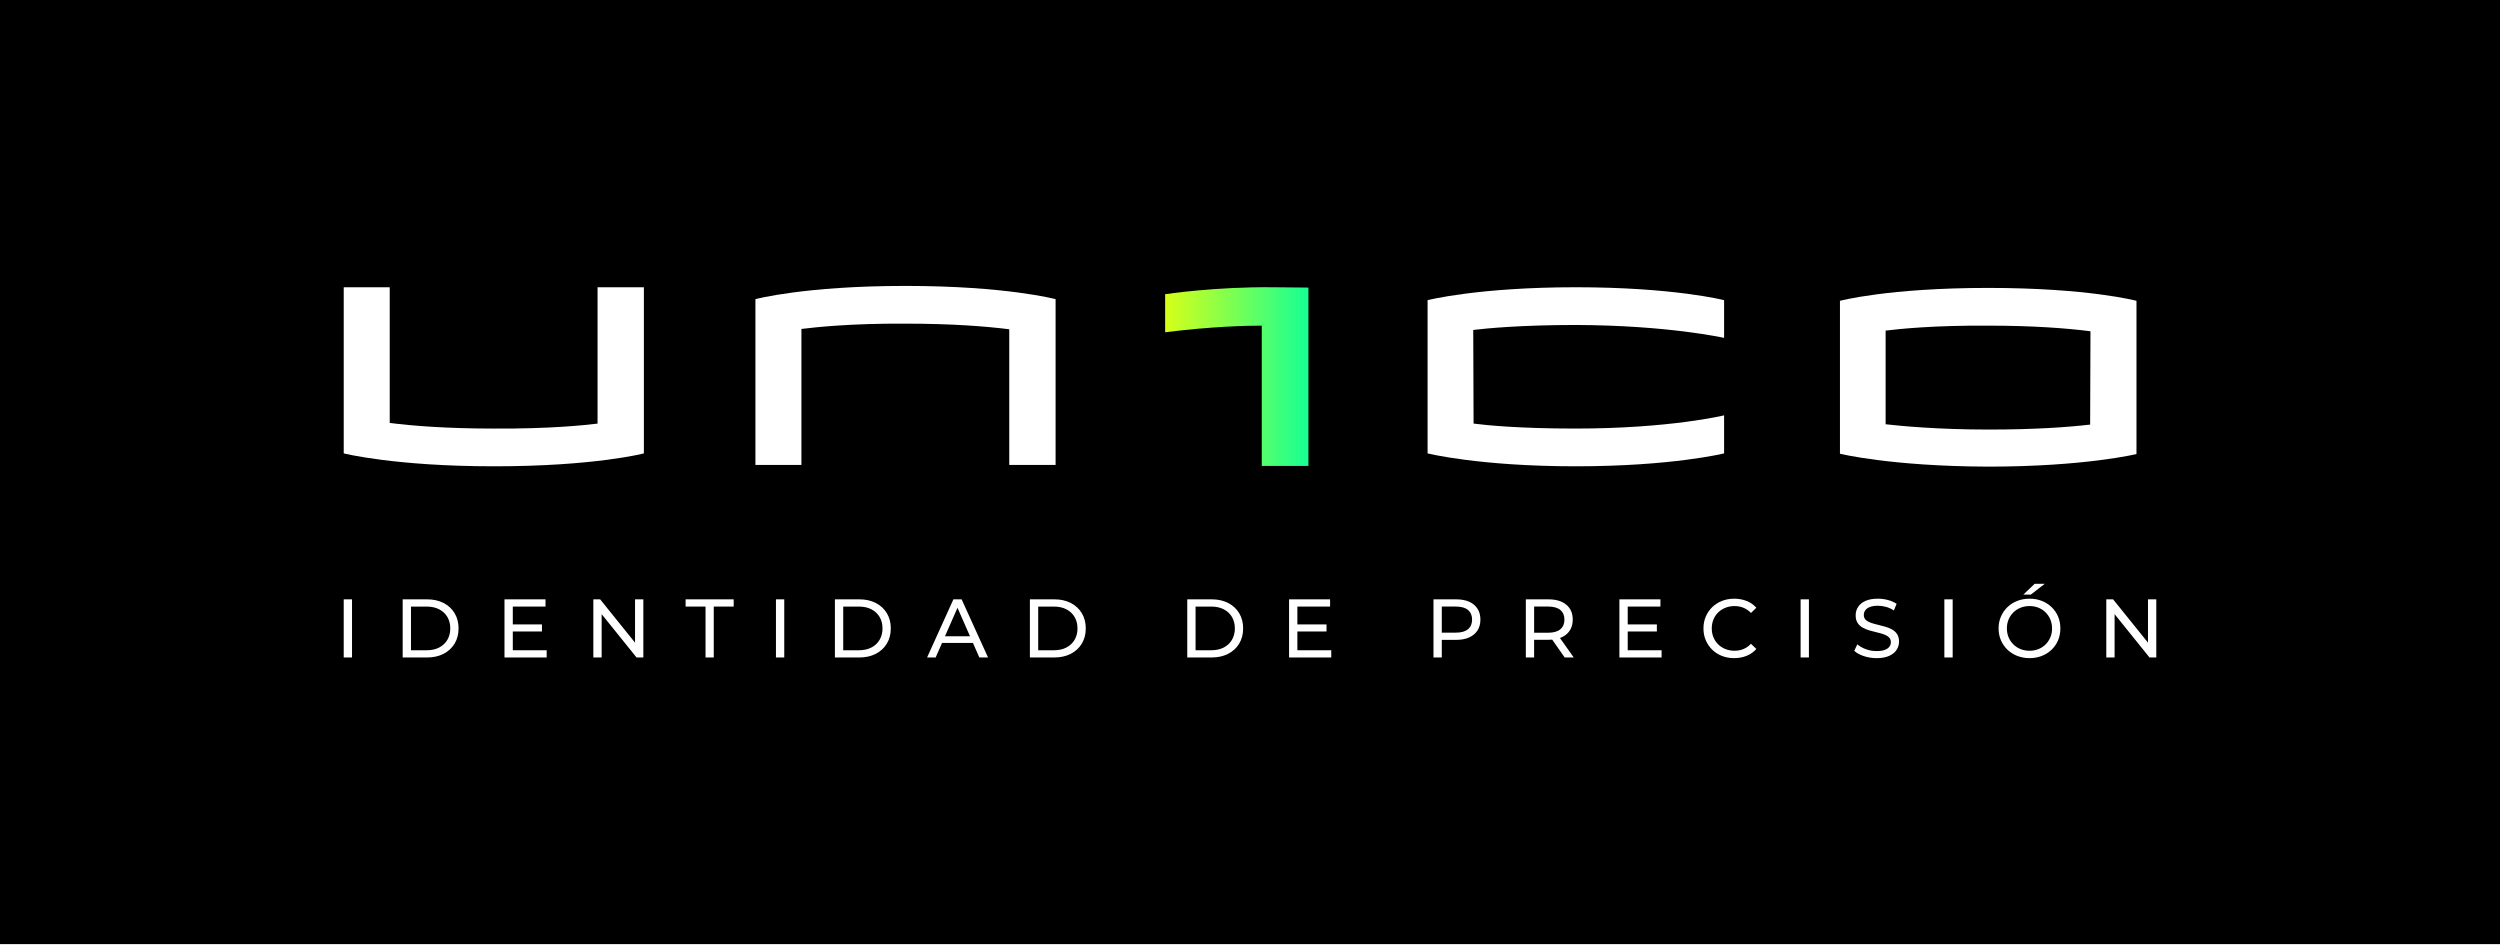
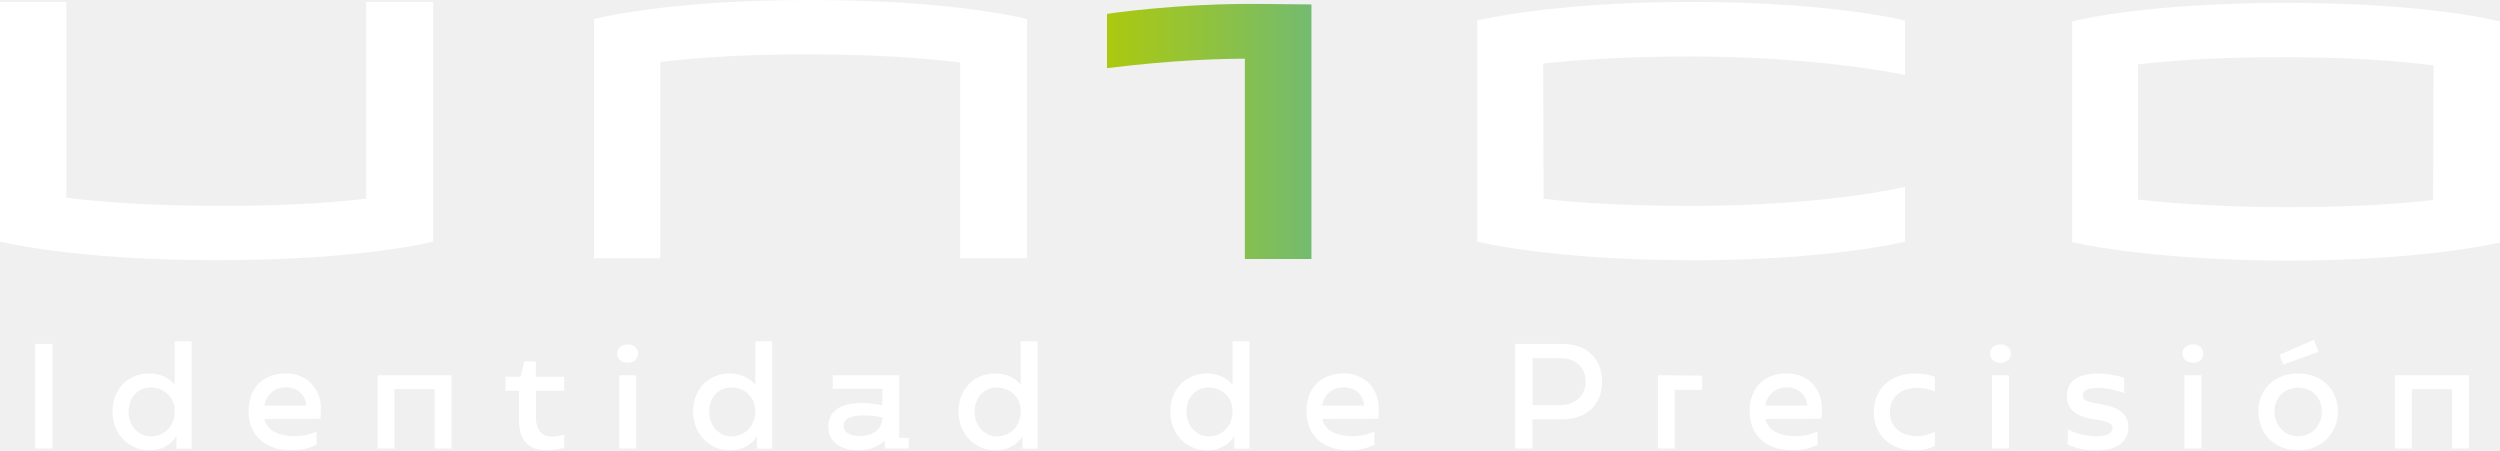
- <svg xmlns="http://www.w3.org/2000/svg" id="Capa_2" data-name="Capa 2" viewBox="0 0 2859.98 1080">
+ <svg xmlns="http://www.w3.org/2000/svg" id="Capa_2" data-name="Capa 2" viewBox="0 0 328.21 59.12">
  <defs>
    <style>
      .cls-1 {
-         fill: #fff;
+         fill: url(#Degradado_sin_nombre_48);
      }

      .cls-2 {
-         fill: url(#Degradado_sin_nombre_23);
+         fill: #fff;
      }
    </style>
-     <linearGradient id="Degradado_sin_nombre_23" data-name="Degradado sin nombre 23" x1="1332.91" y1="430.81" x2="1496.84" y2="430.81" gradientUnits="userSpaceOnUse">
-       <stop offset="0" stop-color="#d6ff18" />
-       <stop offset="1" stop-color="#16ff94" />
+     <linearGradient id="Degradado_sin_nombre_48" data-name="Degradado sin nombre 48" x1="145.32" y1="17.25" x2="172.17" y2="17.25" gradientUnits="userSpaceOnUse">
+       <stop offset="0" stop-color="#acc90f" />
+       <stop offset="1" stop-color="#73bb6f" />
    </linearGradient>
  </defs>
-   <g id="Layer_1" data-name="Layer 1">
+   <g id="Capa_1-2" data-name="Capa 1">
    <g>
-       <rect width="2859.98" height="1080" />
+       <path class="cls-1" d="M163.43,33.99V7.71c-2.67,0-9.17.12-18.1,1.24V1.82s9.36-1.43,20.33-1.3l6.51.06v33.42h-8.74Z" />
      <g>
-         <g>
-           <path class="cls-1" d="M393.21,752.14v-66.5h9.5v66.5h-9.5Z" />
-           <path class="cls-1" d="M460.66,752.14v-66.5h28.03c7.09,0,13.35,1.39,18.76,4.18,5.42,2.79,9.63,6.68,12.63,11.69,3.01,5,4.51,10.8,4.51,17.38s-1.5,12.38-4.51,17.38c-3.01,5-7.22,8.9-12.63,11.69-5.42,2.79-11.67,4.18-18.76,4.18h-28.03ZM470.16,743.88h17.96c5.51,0,10.28-1.04,14.3-3.13,4.02-2.09,7.14-5.02,9.36-8.79,2.22-3.77,3.33-8.12,3.33-13.06s-1.11-9.37-3.33-13.11c-2.22-3.74-5.34-6.65-9.36-8.74-4.02-2.09-8.79-3.13-14.3-3.13h-17.96v49.97Z" />
-           <path class="cls-1" d="M577.13,752.14v-66.5h46.93v8.27h-37.43v49.97h38.76v8.27h-48.26ZM585.78,722.41v-8.08h34.2v8.08h-34.2Z" />
-           <path class="cls-1" d="M678.78,752.14v-66.5h7.79l43.99,54.62h-4.08v-54.62h9.5v66.5h-7.79l-43.99-54.62h4.08v54.62h-9.5Z" />
-           <path class="cls-1" d="M807.13,752.14v-58.23h-22.8v-8.27h55v8.27h-22.8v58.23h-9.41Z" />
-           <path class="cls-1" d="M887.68,752.14v-66.5h9.5v66.5h-9.5Z" />
-           <path class="cls-1" d="M955.13,752.14v-66.5h28.03c7.09,0,13.35,1.39,18.76,4.18,5.42,2.79,9.63,6.68,12.63,11.69,3.01,5,4.51,10.8,4.51,17.38s-1.5,12.38-4.51,17.38c-3.01,5-7.22,8.9-12.63,11.69-5.42,2.79-11.67,4.18-18.76,4.18h-28.03ZM964.63,743.88h17.96c5.51,0,10.28-1.04,14.3-3.13,4.02-2.09,7.14-5.02,9.36-8.79,2.22-3.77,3.33-8.12,3.33-13.06s-1.11-9.37-3.33-13.11c-2.22-3.74-5.34-6.65-9.36-8.74-4.02-2.09-8.79-3.13-14.3-3.13h-17.96v49.97Z" />
-           <path class="cls-1" d="M1060.58,752.14l30.11-66.5h9.41l30.21,66.5h-9.97l-26.88-61.18h3.8l-26.88,61.18h-9.79ZM1073.41,735.52l2.56-7.6h37.43l2.76,7.6h-42.75Z" />
-           <path class="cls-1" d="M1178.19,752.14v-66.5h28.03c7.09,0,13.35,1.39,18.76,4.18,5.42,2.79,9.63,6.68,12.63,11.69,3.01,5,4.51,10.8,4.51,17.38s-1.5,12.38-4.51,17.38c-3.01,5-7.22,8.9-12.63,11.69-5.42,2.79-11.67,4.18-18.76,4.18h-28.03ZM1187.69,743.88h17.96c5.51,0,10.28-1.04,14.3-3.13,4.02-2.09,7.14-5.02,9.36-8.79,2.22-3.77,3.33-8.12,3.33-13.06s-1.11-9.37-3.33-13.11c-2.22-3.74-5.34-6.65-9.36-8.74-4.02-2.09-8.79-3.13-14.3-3.13h-17.96v49.97Z" />
-           <path class="cls-1" d="M1358.22,752.14v-66.5h28.03c7.09,0,13.35,1.39,18.76,4.18,5.42,2.79,9.63,6.68,12.63,11.69,3.01,5,4.51,10.8,4.51,17.38s-1.5,12.38-4.51,17.38c-3.01,5-7.22,8.9-12.63,11.69-5.42,2.79-11.67,4.18-18.76,4.18h-28.03ZM1367.72,743.88h17.96c5.51,0,10.28-1.04,14.3-3.13,4.02-2.09,7.14-5.02,9.36-8.79,2.22-3.77,3.33-8.12,3.33-13.06s-1.11-9.37-3.33-13.11c-2.22-3.74-5.34-6.65-9.36-8.74-4.02-2.09-8.79-3.13-14.3-3.13h-17.96v49.97Z" />
-           <path class="cls-1" d="M1474.69,752.14v-66.5h46.93v8.27h-37.43v49.97h38.76v8.27h-48.26ZM1483.33,722.41v-8.08h34.2v8.08h-34.2Z" />
-           <path class="cls-1" d="M1639.89,752.14v-66.5h25.94c5.83,0,10.8.92,14.92,2.75,4.12,1.84,7.28,4.5,9.5,7.98,2.22,3.48,3.33,7.63,3.33,12.45s-1.11,8.95-3.33,12.4c-2.22,3.45-5.38,6.11-9.5,7.98-4.12,1.87-9.09,2.8-14.92,2.8h-20.71l4.27-4.46v24.6h-9.5ZM1649.39,728.49l-4.27-4.75h20.42c6.08,0,10.69-1.3,13.82-3.9,3.13-2.6,4.7-6.27,4.7-11.02s-1.57-8.42-4.7-11.02c-3.13-2.6-7.74-3.9-13.82-3.9h-20.42l4.27-4.75v39.33Z" />
-           <path class="cls-1" d="M1745.53,752.14v-66.5h25.94c8.61,0,15.39,2.04,20.33,6.13,4.94,4.08,7.41,9.77,7.41,17.05,0,4.81-1.11,8.95-3.33,12.4-2.22,3.45-5.38,6.1-9.5,7.93-4.12,1.84-9.09,2.76-14.92,2.76h-20.71l4.27-4.37v24.6h-9.5ZM1755.03,728.49l-4.27-4.66h20.42c6.08,0,10.69-1.31,13.82-3.94,3.13-2.63,4.7-6.32,4.7-11.07s-1.57-8.42-4.7-11.02c-3.13-2.6-7.74-3.9-13.82-3.9h-20.42l4.27-4.75v39.33ZM1789.99,752.14l-16.91-24.13h10.17l17.1,24.13h-10.36Z" />
-           <path class="cls-1" d="M1852.59,752.14v-66.5h46.93v8.27h-37.43v49.97h38.76v8.27h-48.26ZM1861.24,722.41v-8.08h34.2v8.08h-34.2Z" />
-           <path class="cls-1" d="M1983.89,752.9c-5.07,0-9.74-.84-14.01-2.52-4.27-1.68-7.98-4.05-11.12-7.12-3.13-3.07-5.59-6.67-7.36-10.78-1.77-4.12-2.66-8.65-2.66-13.58s.89-9.47,2.66-13.58c1.77-4.12,4.24-7.71,7.41-10.78,3.17-3.07,6.89-5.45,11.16-7.12,4.27-1.68,8.94-2.52,14.01-2.52s9.86.87,14.2,2.61c4.34,1.74,8.03,4.32,11.07,7.74l-6.17,5.98c-2.53-2.66-5.38-4.64-8.55-5.94-3.17-1.3-6.55-1.95-10.17-1.95s-7.21.63-10.4,1.9c-3.2,1.27-5.97,3.04-8.31,5.32-2.34,2.28-4.17,4.99-5.46,8.12-1.3,3.13-1.95,6.54-1.95,10.21s.65,7.08,1.95,10.21c1.3,3.14,3.12,5.84,5.46,8.12,2.34,2.28,5.11,4.05,8.31,5.32,3.2,1.27,6.67,1.9,10.4,1.9s7-.65,10.17-1.95c3.17-1.3,6.02-3.31,8.55-6.03l6.17,5.98c-3.04,3.42-6.73,6.02-11.07,7.79-4.34,1.77-9.11,2.66-14.3,2.66Z" />
-           <path class="cls-1" d="M2059.88,752.14v-66.5h9.5v66.5h-9.5Z" />
-           <path class="cls-1" d="M2146.71,752.9c-5.07,0-9.91-.77-14.54-2.33-4.62-1.55-8.27-3.56-10.93-6.03l3.52-7.41c2.53,2.22,5.76,4.05,9.69,5.51,3.93,1.46,8.01,2.19,12.26,2.19,3.86,0,7-.44,9.4-1.33,2.41-.89,4.18-2.1,5.32-3.66,1.14-1.55,1.71-3.31,1.71-5.27,0-2.28-.75-4.12-2.23-5.51-1.49-1.39-3.42-2.52-5.79-3.37s-4.99-1.6-7.84-2.23c-2.85-.63-5.72-1.38-8.6-2.23s-5.51-1.95-7.88-3.28c-2.38-1.33-4.29-3.12-5.75-5.37-1.46-2.25-2.19-5.15-2.19-8.69s.9-6.57,2.71-9.45c1.8-2.88,4.59-5.19,8.36-6.94,3.77-1.74,8.57-2.61,14.39-2.61,3.86,0,7.7.51,11.5,1.52,3.8,1.01,7.09,2.47,9.88,4.37l-3.13,7.6c-2.85-1.9-5.86-3.28-9.03-4.13s-6.24-1.28-9.21-1.28c-3.74,0-6.81.48-9.21,1.43-2.41.95-4.17,2.22-5.27,3.8-1.11,1.58-1.66,3.36-1.66,5.32,0,2.34.74,4.21,2.23,5.6,1.49,1.39,3.42,2.5,5.79,3.33,2.38.82,4.99,1.57,7.84,2.23,2.85.67,5.71,1.41,8.6,2.23,2.88.82,5.51,1.9,7.89,3.23s4.29,3.1,5.75,5.32c1.46,2.22,2.18,5.07,2.18,8.55s-.92,6.48-2.75,9.36c-1.84,2.88-4.67,5.19-8.5,6.94-3.83,1.74-8.66,2.61-14.49,2.61Z" />
-           <path class="cls-1" d="M2224.33,752.14v-66.5h9.5v66.5h-9.5Z" />
-           <path class="cls-1" d="M2321.8,752.9c-5.07,0-9.77-.85-14.11-2.56-4.34-1.71-8.09-4.1-11.26-7.17-3.17-3.07-5.64-6.67-7.41-10.78-1.77-4.12-2.66-8.61-2.66-13.49s.89-9.37,2.66-13.49c1.77-4.12,4.24-7.71,7.41-10.78,3.17-3.07,6.9-5.46,11.21-7.17,4.31-1.71,9.03-2.56,14.16-2.56s9.74.84,14.01,2.52c4.27,1.68,8.01,4.05,11.21,7.12,3.2,3.07,5.67,6.67,7.41,10.78,1.74,4.12,2.61,8.65,2.61,13.58s-.87,9.47-2.61,13.58c-1.74,4.12-4.21,7.71-7.41,10.78-3.2,3.07-6.94,5.45-11.21,7.12-4.28,1.68-8.95,2.52-14.01,2.52ZM2321.8,744.45c3.67,0,7.08-.63,10.21-1.9,3.14-1.27,5.86-3.05,8.17-5.37,2.31-2.31,4.12-5.02,5.42-8.12,1.3-3.1,1.95-6.49,1.95-10.17s-.65-7.06-1.95-10.17c-1.3-3.1-3.1-5.81-5.42-8.12-2.31-2.31-5.04-4.1-8.17-5.37-3.13-1.27-6.54-1.9-10.21-1.9s-7.17.63-10.31,1.9c-3.13,1.27-5.88,3.06-8.22,5.37-2.34,2.31-4.17,5.02-5.46,8.12-1.3,3.1-1.95,6.49-1.95,10.17s.65,7.06,1.95,10.17c1.3,3.1,3.12,5.81,5.46,8.12,2.34,2.31,5.08,4.1,8.22,5.37,3.13,1.27,6.57,1.9,10.31,1.9ZM2314.67,680.23l12.92-12.35h11.59l-15.96,12.35h-8.55Z" />
-           <path class="cls-1" d="M2409.58,752.14v-66.5h7.79l43.99,54.62h-4.08v-54.62h9.5v66.5h-7.79l-43.99-54.62h4.08v54.62h-9.5Z" />
-         </g>
-         <g>
-           <path class="cls-1" d="M565.1,533.44c-113.58,0-171.88-14.77-171.88-14.77v-190.06h52.62v155.23c26.88,3.41,65.88,6.44,119.26,6.44,63.23.38,102.98-3.79,118.5-5.68v-155.98h53v190.06s-56.03,14.77-171.51,14.77Z" />
-           <path class="cls-1" d="M1154.58,531.92v-155.23c-26.88-3.41-65.88-6.44-118.88-6.44-62.85-.38-103.36,4.16-118.88,6.06v155.6h-52.62v-189.68s56.03-15.14,171.51-15.14,171.88,15.14,171.88,15.14v189.68h-53Z" />
-           <path class="cls-2" d="M1443.46,533.06v-160.53c-16.28,0-56.03.76-110.55,7.57v-43.54s57.17-8.71,124.18-7.95l39.75.38v204.07h-53.38Z" />
-           <path class="cls-1" d="M1802.75,533.44c-110.93,0-169.61-14.77-169.61-14.77v-175.29s57.55-14.77,169.61-14.77,169.61,14.77,169.61,14.77v43.16s-63.61-14.39-169.61-14.77c-62.09,0-101.47,3.79-117.37,5.68l.38,107.14c14.77,1.89,52.25,5.68,116.23,5.68,109.04,0,170.37-15.14,170.37-15.14v43.54s-59.44,14.77-169.61,14.77Z" />
-           <path class="cls-1" d="M2274.5,533.82c-111.69-.38-169.61-14.77-169.61-14.77v-174.91s54.9-14.77,169.61-14.77,169.61,14.77,169.61,14.77v175.29s-59.06,14.39-169.61,14.39ZM2274.12,372.53c-62.09-.38-101.84,3.79-116.99,5.68v107.14c16.66,1.89,59.06,6.06,117.75,6.06,52.62,0,90.11-2.65,116.23-5.68l.38-107.14v.38c-26.5-3.41-65.12-6.44-117.37-6.44Z" />
-         </g>
+         <path class="cls-2" d="M4.61,58.88v-13.73h2.28v13.73h-2.28Z" />
+         <path class="cls-2" d="M25.16,44.81v14.08h-1.99v-1.63c-.67,1.1-1.94,1.87-3.54,1.87-2.68,0-4.86-2.11-4.86-5.1s2.09-5,4.81-5c1.48,0,2.64.6,3.36,1.49v-5.72h2.21ZM22.94,54.01c0-2.16-1.72-3.14-3.16-3.14-1.68,0-2.9,1.32-2.9,3.18s1.29,3.24,2.94,3.24c1.75,0,3.11-1.36,3.12-3.28Z" />
+         <path class="cls-2" d="M42.08,54.98l-7.38.03c.38,1.44,1.7,2.25,4.03,2.25,1.15,0,2.03-.26,2.83-.6v1.72c-.94.45-1.92.74-3.25.74-3.47,0-5.67-1.92-5.67-5.12s2.01-4.98,4.89-4.98,4.6,2.11,4.6,4.62c0,.27-.03.93-.07,1.34ZM34.69,53.25h5.51c-.05-1.29-1.03-2.4-2.68-2.4-1.54,0-2.56,1.03-2.83,2.4Z" />
+         <path class="cls-2" d="M59.28,58.88h-2.21v-7.79h-5.29v7.79h-2.21v-9.61h9.72v9.61Z" />
+         <path class="cls-2" d="M70.36,51.31v3.4c0,1.7.69,2.61,2.11,2.61.45,0,1.08-.12,1.6-.27v1.73c-.72.19-1.58.34-2.32.34-2.42,0-3.61-1.44-3.61-3.85v-3.97h-1.77v-1.84h1.97l.48-2.01h1.53v2.01h3.72v1.84h-3.72Z" />
+         <path class="cls-2" d="M81.03,46.42c0-.72.55-1.2,1.37-1.2s1.36.48,1.36,1.2-.55,1.2-1.36,1.2-1.37-.48-1.37-1.2ZM83.51,58.88h-2.21v-9.61h2.21v9.61Z" />
+         <path class="cls-2" d="M101.38,44.81v14.08h-1.99v-1.63c-.67,1.1-1.94,1.87-3.54,1.87-2.68,0-4.86-2.11-4.86-5.1s2.09-5,4.81-5c1.48,0,2.64.6,3.36,1.49v-5.72h2.21ZM99.16,54.01c0-2.16-1.72-3.14-3.16-3.14-1.68,0-2.9,1.32-2.9,3.18s1.29,3.24,2.94,3.24c1.75,0,3.11-1.36,3.12-3.28Z" />
+         <path class="cls-2" d="M119.3,57.49v1.39h-3.09l-.09-1.05c-.79.81-1.97,1.29-3.48,1.29-2.4,0-3.91-1.24-3.91-3.12s1.46-3.09,4.24-3.09c.96,0,2.03.12,2.87.31v-2.18h-6.51v-1.77h8.72v8.22h1.25ZM115.83,54.83v-.02c-.86-.21-1.85-.27-2.44-.27-1.8,0-2.64.48-2.64,1.36,0,.96,1.05,1.34,2.09,1.34,1.65,0,2.99-.79,2.99-2.4Z" />
+         <path class="cls-2" d="M136.23,44.81v14.08h-1.99v-1.63c-.67,1.1-1.94,1.87-3.54,1.87-2.68,0-4.86-2.11-4.86-5.1s2.09-5,4.81-5c1.48,0,2.64.6,3.36,1.49v-5.72h2.21ZM134.01,54.01c0-2.16-1.72-3.14-3.16-3.14-1.68,0-2.9,1.32-2.9,3.18s1.29,3.24,2.94,3.24c1.75,0,3.11-1.36,3.12-3.28Z" />
+         <path class="cls-2" d="M164.03,44.81v14.08h-1.99v-1.63c-.67,1.1-1.94,1.87-3.54,1.87-2.68,0-4.86-2.11-4.86-5.1s2.09-5,4.81-5c1.48,0,2.64.6,3.36,1.49v-5.72h2.21ZM161.82,54.01c0-2.16-1.72-3.14-3.16-3.14-1.68,0-2.9,1.32-2.9,3.18s1.29,3.24,2.94,3.24c1.75,0,3.11-1.36,3.12-3.28Z" />
+         <path class="cls-2" d="M180.96,54.98l-7.38.03c.38,1.44,1.7,2.25,4.03,2.25,1.15,0,2.03-.26,2.83-.6v1.72c-.94.45-1.92.74-3.25.74-3.47,0-5.67-1.92-5.67-5.12s2.01-4.98,4.89-4.98,4.6,2.11,4.6,4.62c0,.27-.03.93-.07,1.34ZM173.56,53.25h5.51c-.05-1.29-1.03-2.4-2.68-2.4-1.54,0-2.56,1.03-2.83,2.4Z" />
+         <path class="cls-2" d="M210.33,50.09c0,2.97-1.97,4.96-5.24,4.96h-3.9v3.83h-2.28v-13.73h6.18c3.26,0,5.24,1.97,5.24,4.94ZM208.17,50.09c0-1.82-1.25-3.07-3.33-3.07h-3.64v6.16h3.64c2.03,0,3.33-1.27,3.33-3.09Z" />
+         <path class="cls-2" d="M223.46,51.19l-3.59-.02v7.71h-2.21v-9.61h2.21v.02l3.59.02v1.89Z" />
+         <path class="cls-2" d="M239.14,54.98l-7.38.03c.38,1.44,1.7,2.25,4.03,2.25,1.15,0,2.03-.26,2.83-.6v1.72c-.94.45-1.92.74-3.25.74-3.47,0-5.67-1.92-5.67-5.12s2.01-4.98,4.89-4.98,4.6,2.11,4.6,4.62c0,.27-.03.93-.07,1.34ZM231.74,53.25h5.51c-.05-1.29-1.03-2.4-2.68-2.4-1.54,0-2.56,1.03-2.83,2.4Z" />
+         <path class="cls-2" d="M254.02,58.56c-.76.34-1.48.57-2.68.57-3.16,0-5.34-2.01-5.34-5.03s2.18-5.06,5.34-5.06c1.18,0,2.06.17,2.68.43v1.91c-.81-.34-1.54-.45-2.39-.45-2.15,0-3.52,1.29-3.52,3.18s1.37,3.14,3.6,3.14c.86,0,1.49-.15,2.3-.57v1.89Z" />
+         <path class="cls-2" d="M261.26,46.42c0-.72.55-1.2,1.37-1.2s1.36.48,1.36,1.2-.55,1.2-1.36,1.2-1.37-.48-1.37-1.2ZM263.74,58.88h-2.21v-9.61h2.21v9.61Z" />
+         <path class="cls-2" d="M271.46,58.35v-1.99c1.05.55,2.33.91,3.69.91s2.2-.34,2.2-1.06c0-.43-.29-.79-1.67-1.03l-1-.17c-1.72-.29-3.33-1.01-3.33-3,0-2.16,1.68-2.97,4.26-2.97.82,0,2.01.15,3.26.57v1.99c-1.06-.4-2.23-.67-3.43-.67-1.12,0-2.01.22-2.01.98,0,.52.41.81,1.75,1.05l.84.15c1.46.27,3.4.84,3.4,2.94s-1.67,3.09-4.26,3.09c-1.41,0-2.71-.31-3.71-.77Z" />
+         <path class="cls-2" d="M286.53,46.42c0-.72.55-1.2,1.37-1.2s1.36.48,1.36,1.2-.55,1.2-1.36,1.2-1.37-.48-1.37-1.2ZM289,58.88h-2.21v-9.61h2.21v9.61Z" />
+         <path class="cls-2" d="M296.49,53.99c0-2.92,2.18-4.96,5.22-4.96s5.22,2.04,5.22,4.96-2.18,5.13-5.22,5.13-5.22-2.11-5.22-5.13ZM304.82,54.01c0-1.84-1.34-3.12-3.11-3.12s-3.11,1.29-3.11,3.12,1.32,3.26,3.11,3.26,3.11-1.37,3.11-3.26ZM304.37,46.18l-4.6,1.67-.5-1.27,4.5-1.97.6,1.58Z" />
+         <path class="cls-2" d="M324.13,58.88h-2.21v-7.79h-5.29v7.79h-2.21v-9.61h9.72v9.61Z" />
      </g>
+       <path class="cls-2" d="M28.46,34.16c-18.8,0-28.46-2.44-28.46-2.44V.25h8.71v25.7c4.45.56,10.91,1.07,19.75,1.07,10.47.06,17.05-.63,19.62-.94V.25h8.78v31.47s-9.28,2.44-28.4,2.44Z" />
+       <path class="cls-2" d="M126.05,33.91V8.21c-4.45-.56-10.91-1.07-19.68-1.07-10.41-.06-17.11.69-19.68,1v25.76h-8.71V2.51s9.28-2.51,28.4-2.51,28.46,2.51,28.46,2.51v31.4h-8.78Z" />
+       <path class="cls-2" d="M222.02,34.16c-18.37,0-28.08-2.44-28.08-2.44V2.7s9.53-2.44,28.08-2.44,28.08,2.44,28.08,2.44v7.15s-10.53-2.38-28.08-2.44c-10.28,0-16.8.63-19.43.94l.06,17.74c2.44.31,8.65.94,19.24.94,18.05,0,28.21-2.51,28.21-2.51v7.21s-9.84,2.44-28.08,2.44Z" />
+       <path class="cls-2" d="M300.12,34.22c-18.49-.06-28.08-2.44-28.08-2.44V2.82s9.09-2.44,28.08-2.44,28.08,2.44,28.08,2.44v29.02s-9.78,2.38-28.08,2.38ZM300.06,7.52c-10.28-.06-16.86.63-19.37.94v17.74c2.76.31,9.78,1,19.5,1,8.71,0,14.92-.44,19.24-.94l.06-17.74v.06c-4.39-.56-10.78-1.07-19.43-1.07Z" />
    </g>
  </g>
</svg>
